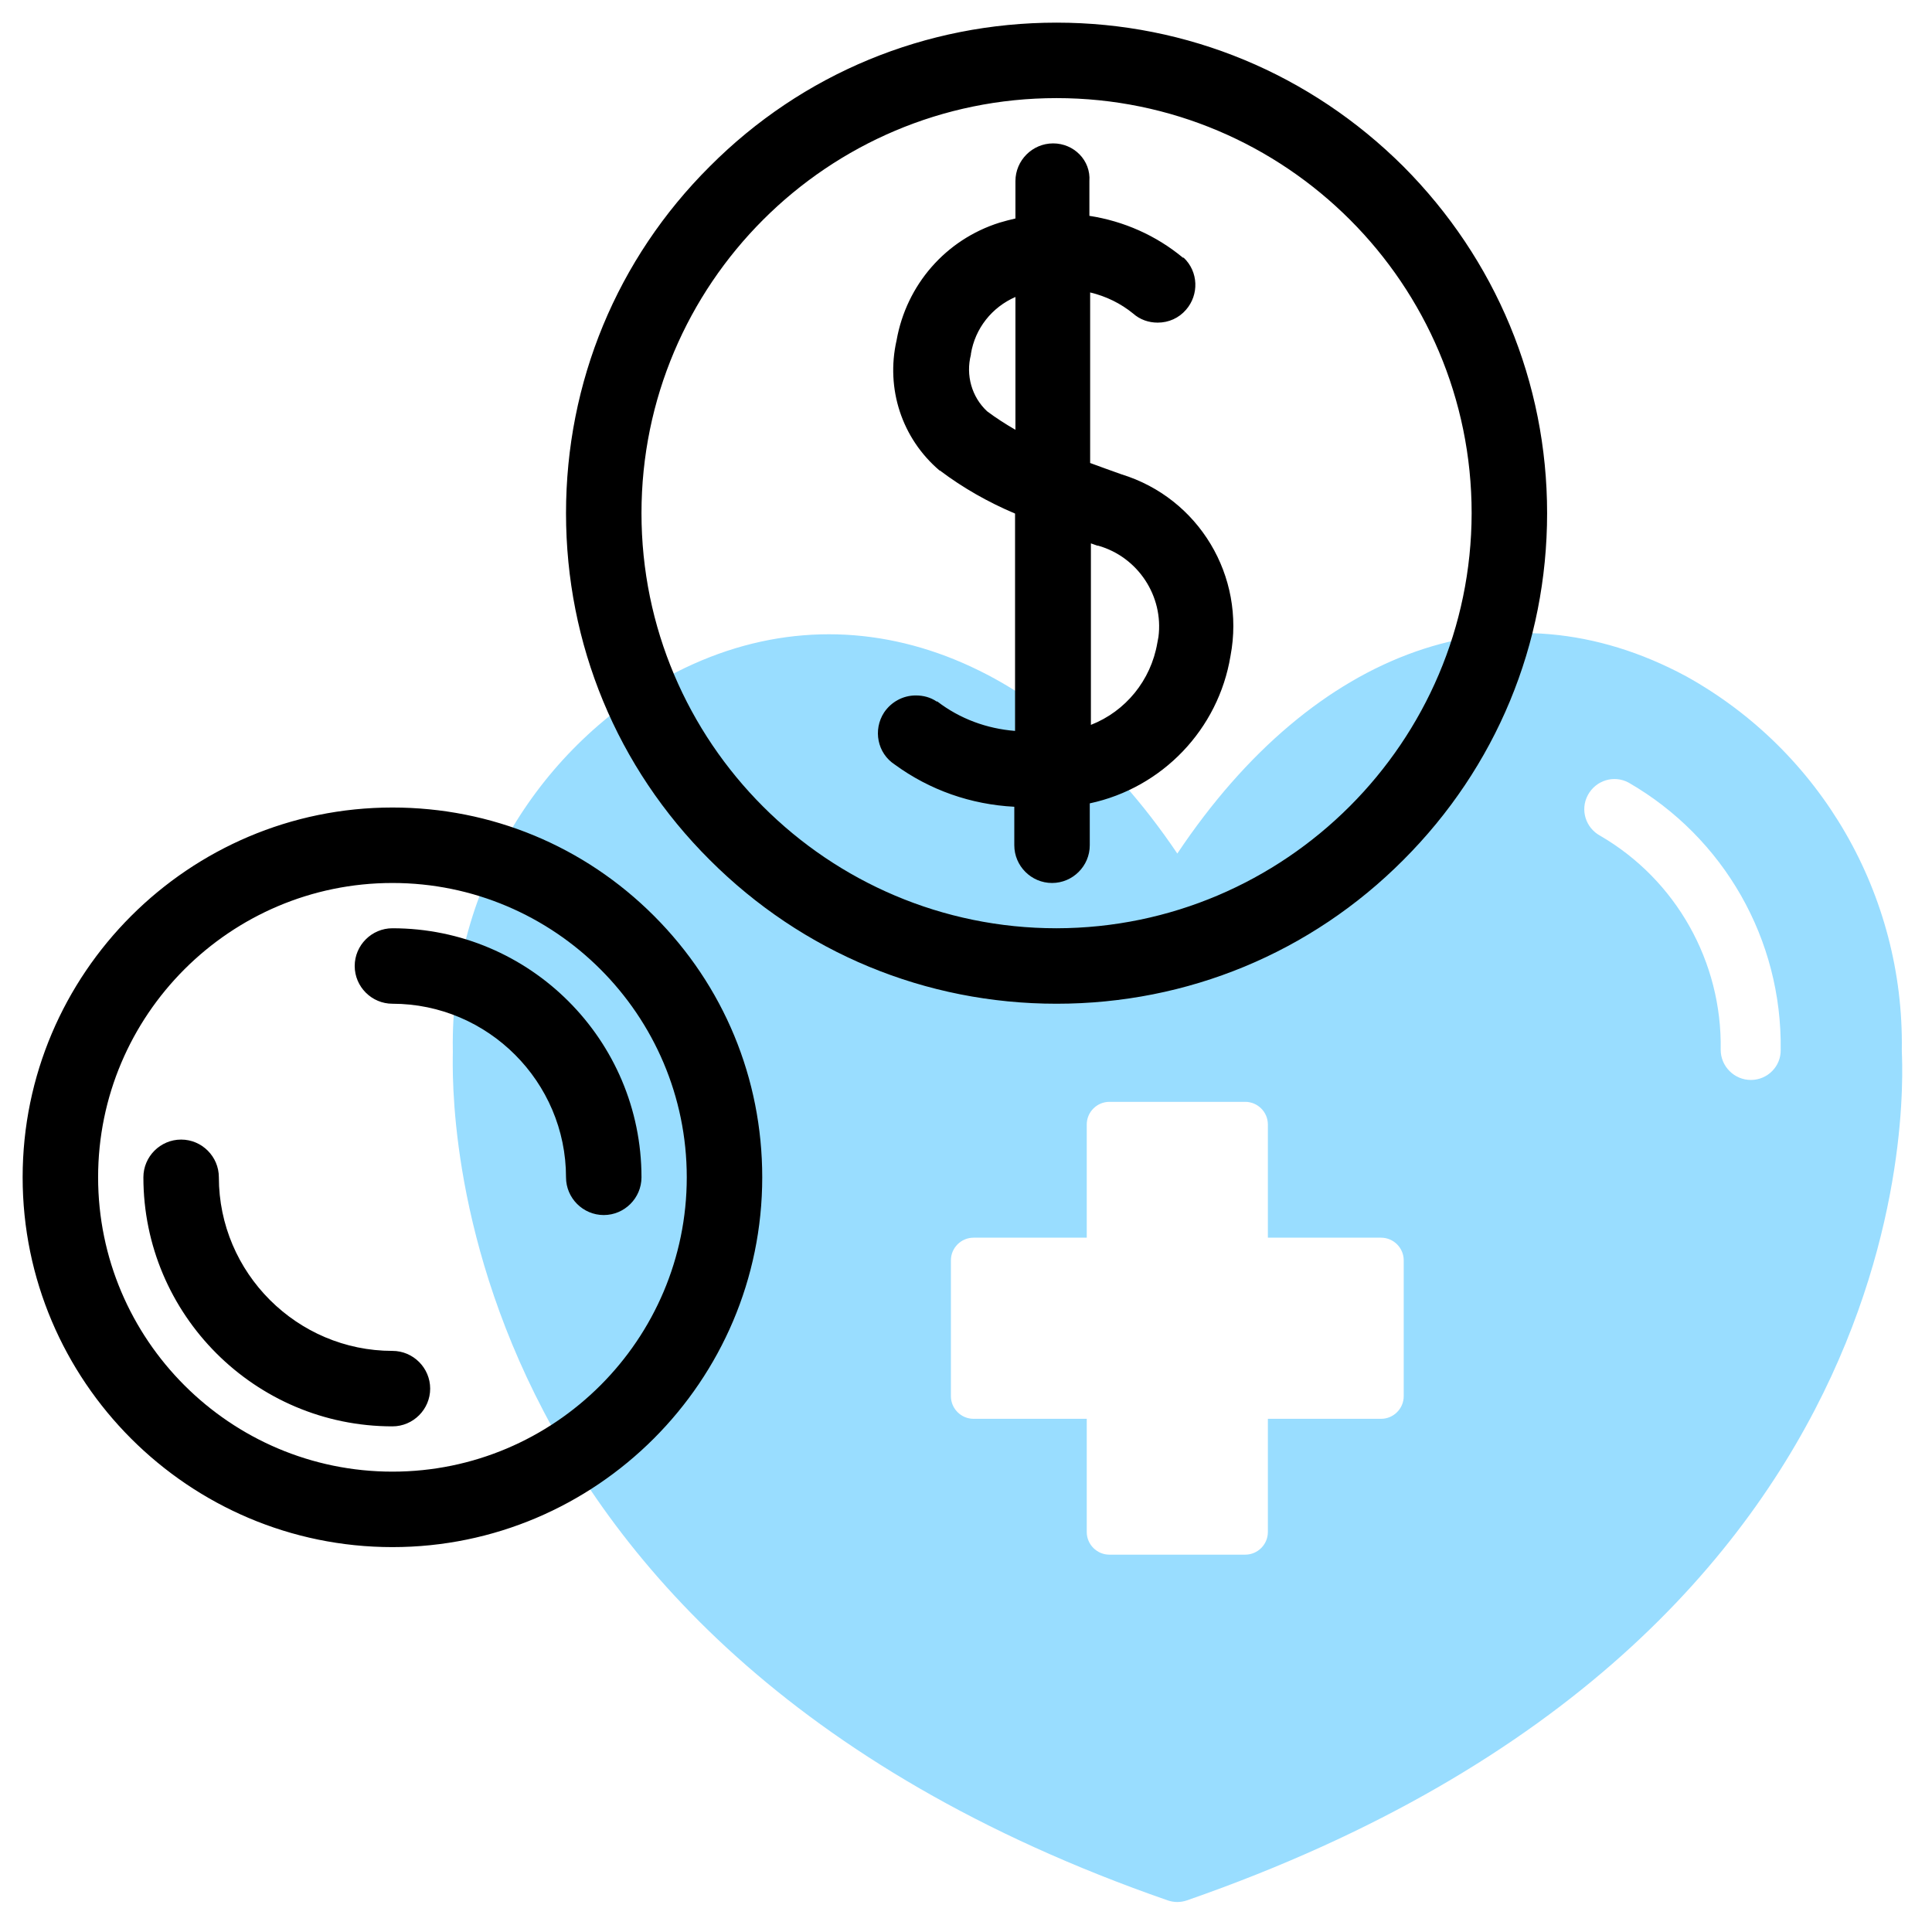
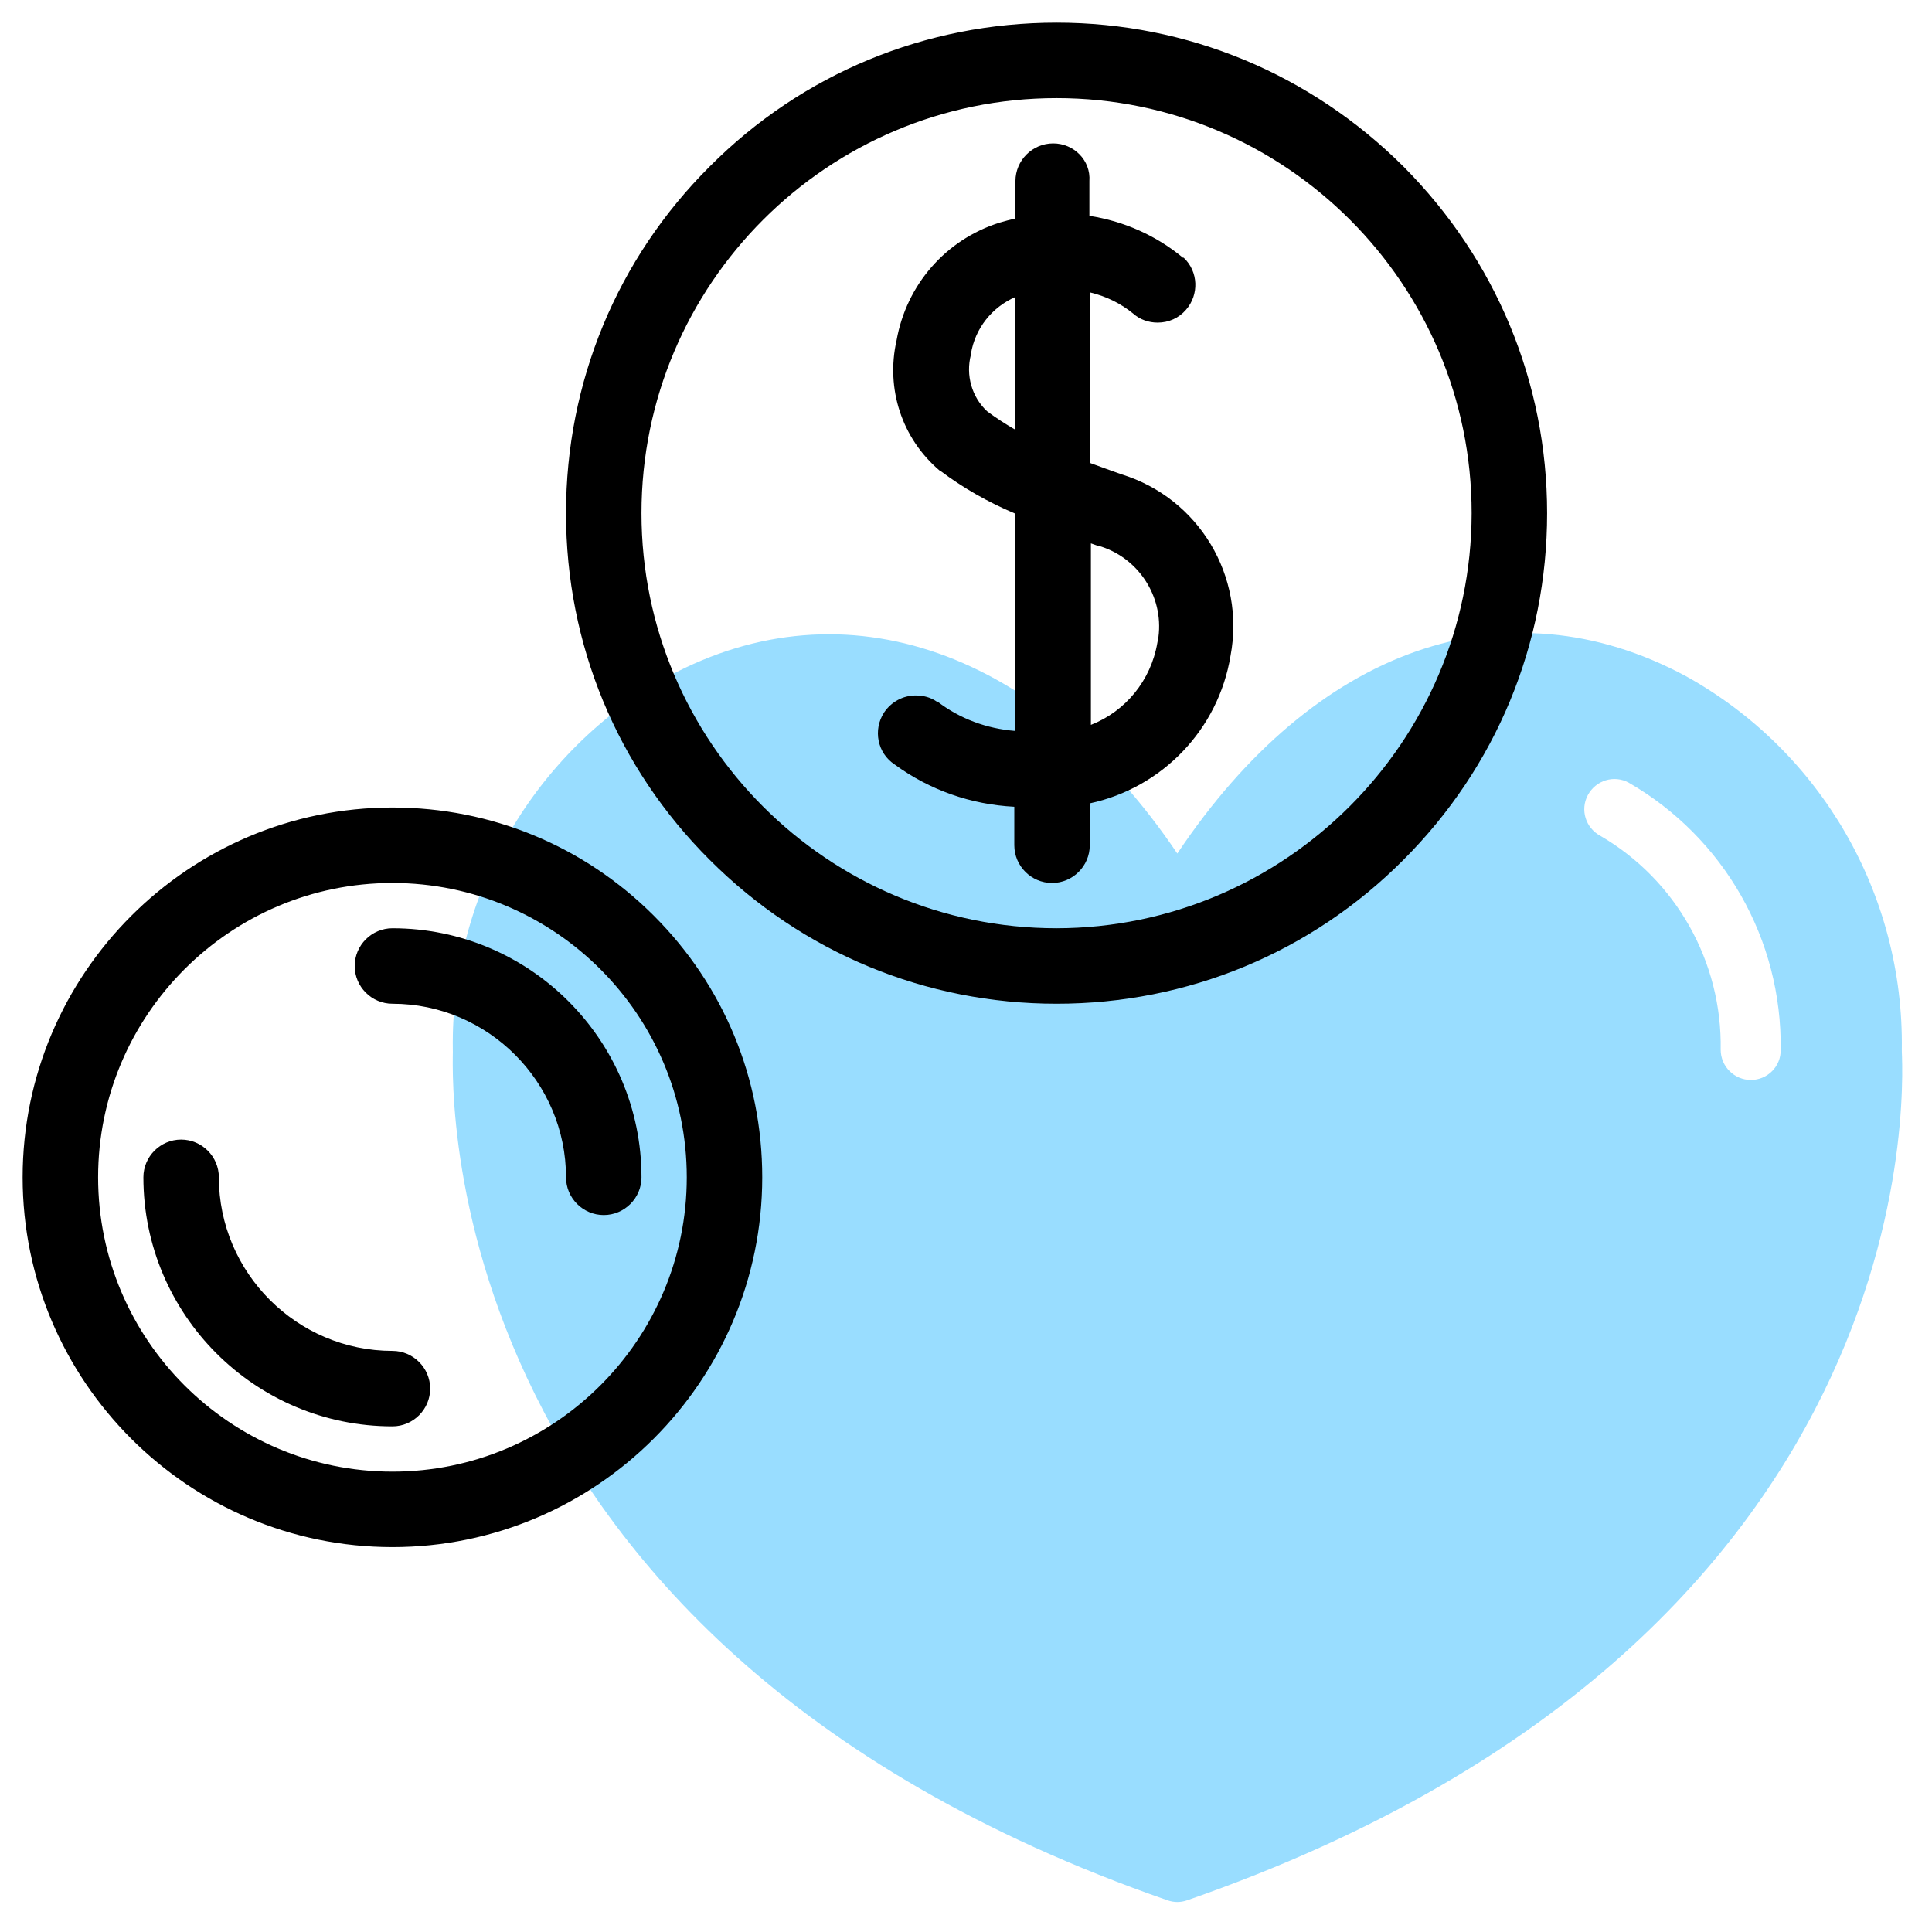
<svg xmlns="http://www.w3.org/2000/svg" version="1.1" id="line" x="0px" y="0px" viewBox="0 0 512 512" style="enable-background:new 0 0 512 512;" xml:space="preserve">
  <style type="text/css">
	.st0{opacity:0.4;fill:#00A9FF;enable-background:new    ;}
</style>
-   <path class="st0" d="M446.8,179.2c-47.6-25.6-98.4-7.5-134.8,47c-36.2-53.7-88-72.2-134.8-47c-35.8,19.9-57.8,58-57.2,99  c0.4,0.8-11.2,155.7,189.4,225.4c1.7,0.6,3.5,0.6,5.2,0C517.6,433,503.7,279,504,278.2C504.6,237.2,482.7,199.1,446.8,179.2  L446.8,179.2z M372,370c0,3.3-2.7,6-6,6h-30v30c0,3.3-2.7,6-6,6h-36c-3.3,0-6-2.7-6-6v-30h-30c-3.3,0-6-2.7-6-6v-36c0-3.3,2.7-6,6-6  h30v-30c0-3.3,2.7-6,6-6h36c3.3,0,6,2.7,6,6v30h30c3.3,0,6,2.7,6,6V370z M464,286.2c-4.4,0-8-3.6-8-8c0.4-23.3-11.8-45-31.9-56.7  c-3.9-2.1-5.4-6.9-3.3-10.8c2.1-3.9,6.9-5.4,10.8-3.3c25.3,14.6,40.7,41.6,40.3,70.8C472,282.6,468.4,286.2,464,286.2z" />
+   <path class="st0" d="M446.8,179.2c-47.6-25.6-98.4-7.5-134.8,47c-36.2-53.7-88-72.2-134.8-47c-35.8,19.9-57.8,58-57.2,99  c0.4,0.8-11.2,155.7,189.4,225.4c1.7,0.6,3.5,0.6,5.2,0C517.6,433,503.7,279,504,278.2C504.6,237.2,482.7,199.1,446.8,179.2  L446.8,179.2z M464,286.2c-4.4,0-8-3.6-8-8c0.4-23.3-11.8-45-31.9-56.7c-3.9-2.1-5.4-6.9-3.3-10.8c2.1-3.9,6.9-5.4,10.8-3.3  c25.3,14.6,40.7,41.6,40.3,70.8C472,282.6,468.4,286.2,464,286.2z" />
  <g>
    <g>
      <path d="M280,265c-71.1,0-129-57.9-129-129S208.9,7,280,7c71,0.1,128.9,58,129,129C409,207.1,351.1,265,280,265z M280,25    c-61.2,0-111,49.8-111,111s49.8,111,111,111c61.1-0.1,110.9-49.9,111-111C391,74.8,341.2,25,280,25z" />
      <path d="M280,8c70.7,0.1,127.9,57.3,128,128c0,70.7-57.3,128-128,128s-128-57.3-128-128S209.3,8,280,8 M280,248    c61.8-0.1,111.9-50.2,112-112c0-61.9-50.1-112-112-112S168,74.1,168,136S218.1,248,280,248 M280,6L280,6L280,6    c-34.7,0-67.4,13.5-91.9,38.1C163.5,68.6,150,101.3,150,136s13.5,67.4,38.1,91.9c24.6,24.6,57.2,38.1,91.9,38.1    s67.4-13.5,91.9-38.1c24.6-24.6,38.1-57.2,38.1-91.9s-13.6-67.3-38.1-91.9C347.3,19.6,314.7,6,280,6L280,6z M280,246    c-60.7,0-110-49.3-110-110S219.3,26,280,26s110,49.3,110,110C389.9,196.6,340.6,245.9,280,246L280,246L280,246z" />
    </g>
    <g>
      <path d="M104,409c-53.5,0-97-43.5-97-97s43.5-97,97-97c53.4,0.1,96.9,43.6,97,97C201,365.5,157.5,409,104,409z M104,233    c-43.6,0-79,35.4-79,79s35.4,79,79,79c43.5,0,79-35.5,79-79C183,268.4,147.6,233,104,233z" />
      <path d="M104,216c53,0.1,95.9,43,96,96c0,53-43,96-96,96S8,365,8,312S51,216,104,216 M104,392c44.2,0,80-35.8,80-80    s-35.8-80-80-80s-80,35.8-80,80S59.8,392,104,392 M104,214L104,214L104,214c-54,0-98,44-98,98s44,98,98,98s98-44,98-98    c0-26.2-10.2-50.8-28.7-69.3S130.2,214,104,214L104,214z M104,390c-43,0-78-35-78-78s35-78,78-78s78,35,78,78S147,390,104,390    L104,390L104,390z" />
    </g>
    <g>
      <path d="M160,321c-5,0-9-4-9-9c0-25.9-21.1-47-47-47c-5,0-9-4-9-9s4-9,9-9c35.8,0,65,29.2,65,65C169,317,165,321,160,321z" />
      <path d="M104,248c35.3,0,64,28.7,64,64c0,4.4-3.6,8-8,8s-8-3.6-8-8c0-26.5-21.5-48-48-48c-4.4,0-8-3.6-8-8S99.6,248,104,248     M104,246L104,246L104,246c-5.5,0-10,4.5-10,10s4.5,10,10,10c25.3,0,46,20.7,46,46c0,5.5,4.5,10,10,10s10-4.5,10-10    C170,275.6,140.4,246,104,246L104,246z" />
    </g>
    <g>
      <path d="M104,377c-35.8,0-65-29.2-65-65c0-5,4-9,9-9s9,4,9,9c0,25.9,21.1,47,47,47c5,0,9,4,9,9S109,377,104,377L104,377z" />
      <path d="M48,304c4.4,0,8,3.6,8,8c0,26.5,21.5,48,48,48c4.4,0,8,3.6,8,8s-3.6,8-8,8c-35.3,0-64-28.7-64-64    C40,307.6,43.6,304,48,304 M48,302c-5.5,0-10,4.5-10,10c0,36.4,29.6,66,66,66c5.5,0,10-4.5,10-10s-4.5-10-10-10    c-25.3,0-46-20.7-46-46C58,306.5,53.5,302,48,302L48,302z" />
    </g>
    <g>
-       <path d="M279.1,233c-5,0-9-4-9-9v-11.1c-11.6-0.4-22.7-4.2-32.2-11.1c-4.1-2.7-5.3-8.3-2.5-12.5c1.7-2.5,4.5-4.1,7.5-4.1    c1.8,0,3.5,0.5,4.9,1.5c6.5,4.9,14.2,7.7,22.3,8.1v-59.3c-7.2-3-14-6.9-20.3-11.6c-9.8-8.3-14-21.2-11.1-33.6    c2.4-14.3,12.6-26,26.5-30.4c1.6-0.5,3.3-0.9,4.9-1.2V48c0-5,4-9,9-9s9,4,9,9v10c9.3,1.2,18,5,25.2,11c3.5,3.4,3.8,8.8,0.6,12.5    c-1.7,2-4.2,3.1-6.8,3.1c-2.2,0-4.3-0.8-5.9-2.2c-3.8-3-8.3-5-13.1-6v47.1c3,1.1,6,2.2,9,3.3c20,6.2,32.2,26.4,28.2,47    c-3.1,19.4-18.1,34.7-37.3,38.4V224C288.1,229,284,233,279.1,233z M288.1,193.5c10.2-3.4,17.8-12.2,19.5-22.8l0.1-0.8l0,0    c1.9-11.6-5.3-22.9-16.6-26.1l-3.1-1.1v50.8H288.1z M260.9,109.8c2.9,2.2,6,4.1,9.2,5.8V77.2c-7.2,2.5-12.5,8.8-13.8,16.4    C254.8,99.5,256.6,105.7,260.9,109.8z" />
+       <path d="M279.1,233c-5,0-9-4-9-9v-11.1c-11.6-0.4-22.7-4.2-32.2-11.1c-4.1-2.7-5.3-8.3-2.5-12.5c1.7-2.5,4.5-4.1,7.5-4.1    c1.8,0,3.5,0.5,4.9,1.5c6.5,4.9,14.2,7.7,22.3,8.1v-59.3c-7.2-3-14-6.9-20.3-11.6c-9.8-8.3-14-21.2-11.1-33.6    c2.4-14.3,12.6-26,26.5-30.4c1.6-0.5,3.3-0.9,4.9-1.2V48c0-5,4-9,9-9s9,4,9,9v10c9.3,1.2,18,5,25.2,11c3.5,3.4,3.8,8.8,0.6,12.5    c-1.7,2-4.2,3.1-6.8,3.1c-2.2,0-4.3-0.8-5.9-2.2c-3.8-3-8.3-5-13.1-6v47.1c3,1.1,6,2.2,9,3.3c20,6.2,32.2,26.4,28.2,47    c-3.1,19.4-18.1,34.7-37.3,38.4V224C288.1,229,284,233,279.1,233z M288.1,193.5c10.2-3.4,17.8-12.2,19.5-22.8l0.1-0.8l0,0    c1.9-11.6-5.3-22.9-16.6-26.1l-3.1-1.1v50.8L288.1,193.5L288.1,193.5z M260.9,109.8c2.9,2.2,6,4.1,9.2,5.8V77.2    c-7.2,2.5-12.5,8.8-13.8,16.4C254.8,99.5,256.6,105.7,260.9,109.8z" />
      <path d="M279.1,40c4.4,0,8,3.6,8,8v10.9c9.4,1.1,18.3,4.8,25.5,10.9c3.1,3,3.3,7.8,0.5,11.1c-1.6,1.8-3.8,2.7-6,2.7    c-1.9,0-3.8-0.7-5.3-2c-4.3-3.4-9.3-5.6-14.7-6.5v49c3.2,1.2,6.5,2.4,9.7,3.6l0,0c19.5,6,31.4,25.8,27.6,45.8    c-3.1,19.3-18.1,34.4-37.3,37.8V224c0,4.4-3.6,8-8,8s-8-3.6-8-8v-12.1c-11.7-0.2-23.1-4-32.6-10.9c-3.7-2.4-4.7-7.4-2.3-11.1    c1.5-2.3,4.1-3.6,6.7-3.6c1.5,0,3,0.4,4.4,1.3c6.9,5.2,15.2,8.1,23.8,8.3v-61c-7.4-3-14.3-6.9-20.7-11.7    c-9.4-8-13.5-20.6-10.8-32.6c2.4-14,12.4-25.4,25.9-29.7c1.8-0.6,3.7-1,5.6-1.4V48C271.1,43.6,274.7,40,279.1,40 M271.1,117.2V76    c-0.3,0.1-0.6,0.1-1,0.2c-7.8,2.6-13.4,9.2-14.8,17.3c-1.6,6.2,0.3,12.7,4.9,17C263.7,113.1,267.3,115.3,271.1,117.2 M287.1,194.9    c11.2-3.1,19.6-12.5,21.5-24l0,0c2.5-12.4-5-24.7-17.2-28.1c-1.5-0.6-2.9-1.1-4.4-1.6v53.7 M279.1,38c-5.5,0-10,4.5-10,10v9.9    c-1.4,0.3-2.8,0.7-4.2,1.1c-14.3,4.5-24.7,16.5-27.3,31.2c-2.9,12.8,1.4,26,11.4,34.5l0,0h0.1c6.1,4.6,12.8,8.4,19.9,11.4v57.6    c-7.5-0.6-14.6-3.2-20.6-7.8h-0.1h-0.1c-1.6-1.1-3.5-1.6-5.5-1.6c-3.4,0-6.5,1.7-8.4,4.5c-3,4.6-1.8,10.8,2.8,13.8    c9.3,6.8,20.2,10.6,31.7,11.2V224c0,5.5,4.5,10,10,10s10-4.5,10-10v-11.1c19.2-4.1,34.1-19.6,37.3-39.1c4-21.1-8.4-41.8-28.9-48.1    c-2.8-1-5.6-2-8.3-3V77.5c4.2,1,8.1,2.9,11.4,5.6c1.8,1.6,4.1,2.4,6.5,2.4c2.9,0,5.6-1.2,7.5-3.4c3.5-4,3.3-10.1-0.6-13.8h-0.1    h-0.1c-7.1-5.9-15.7-9.7-24.8-11.1V48C289.1,42.5,284.6,38,279.1,38L279.1,38z M261.6,109c-4.1-3.8-5.7-9.6-4.3-15v-0.1v-0.1    c1.1-6.8,5.6-12.4,11.8-15.1v35.2C266.5,112.4,264,110.8,261.6,109L261.6,109z M289.1,192.1V144l1.7,0.6h0.1h0.1    c10.6,3,17.4,13.4,16,24.2l-0.3,1.6C305,180.3,298.3,188.5,289.1,192.1L289.1,192.1z" />
    </g>
  </g>
</svg>
